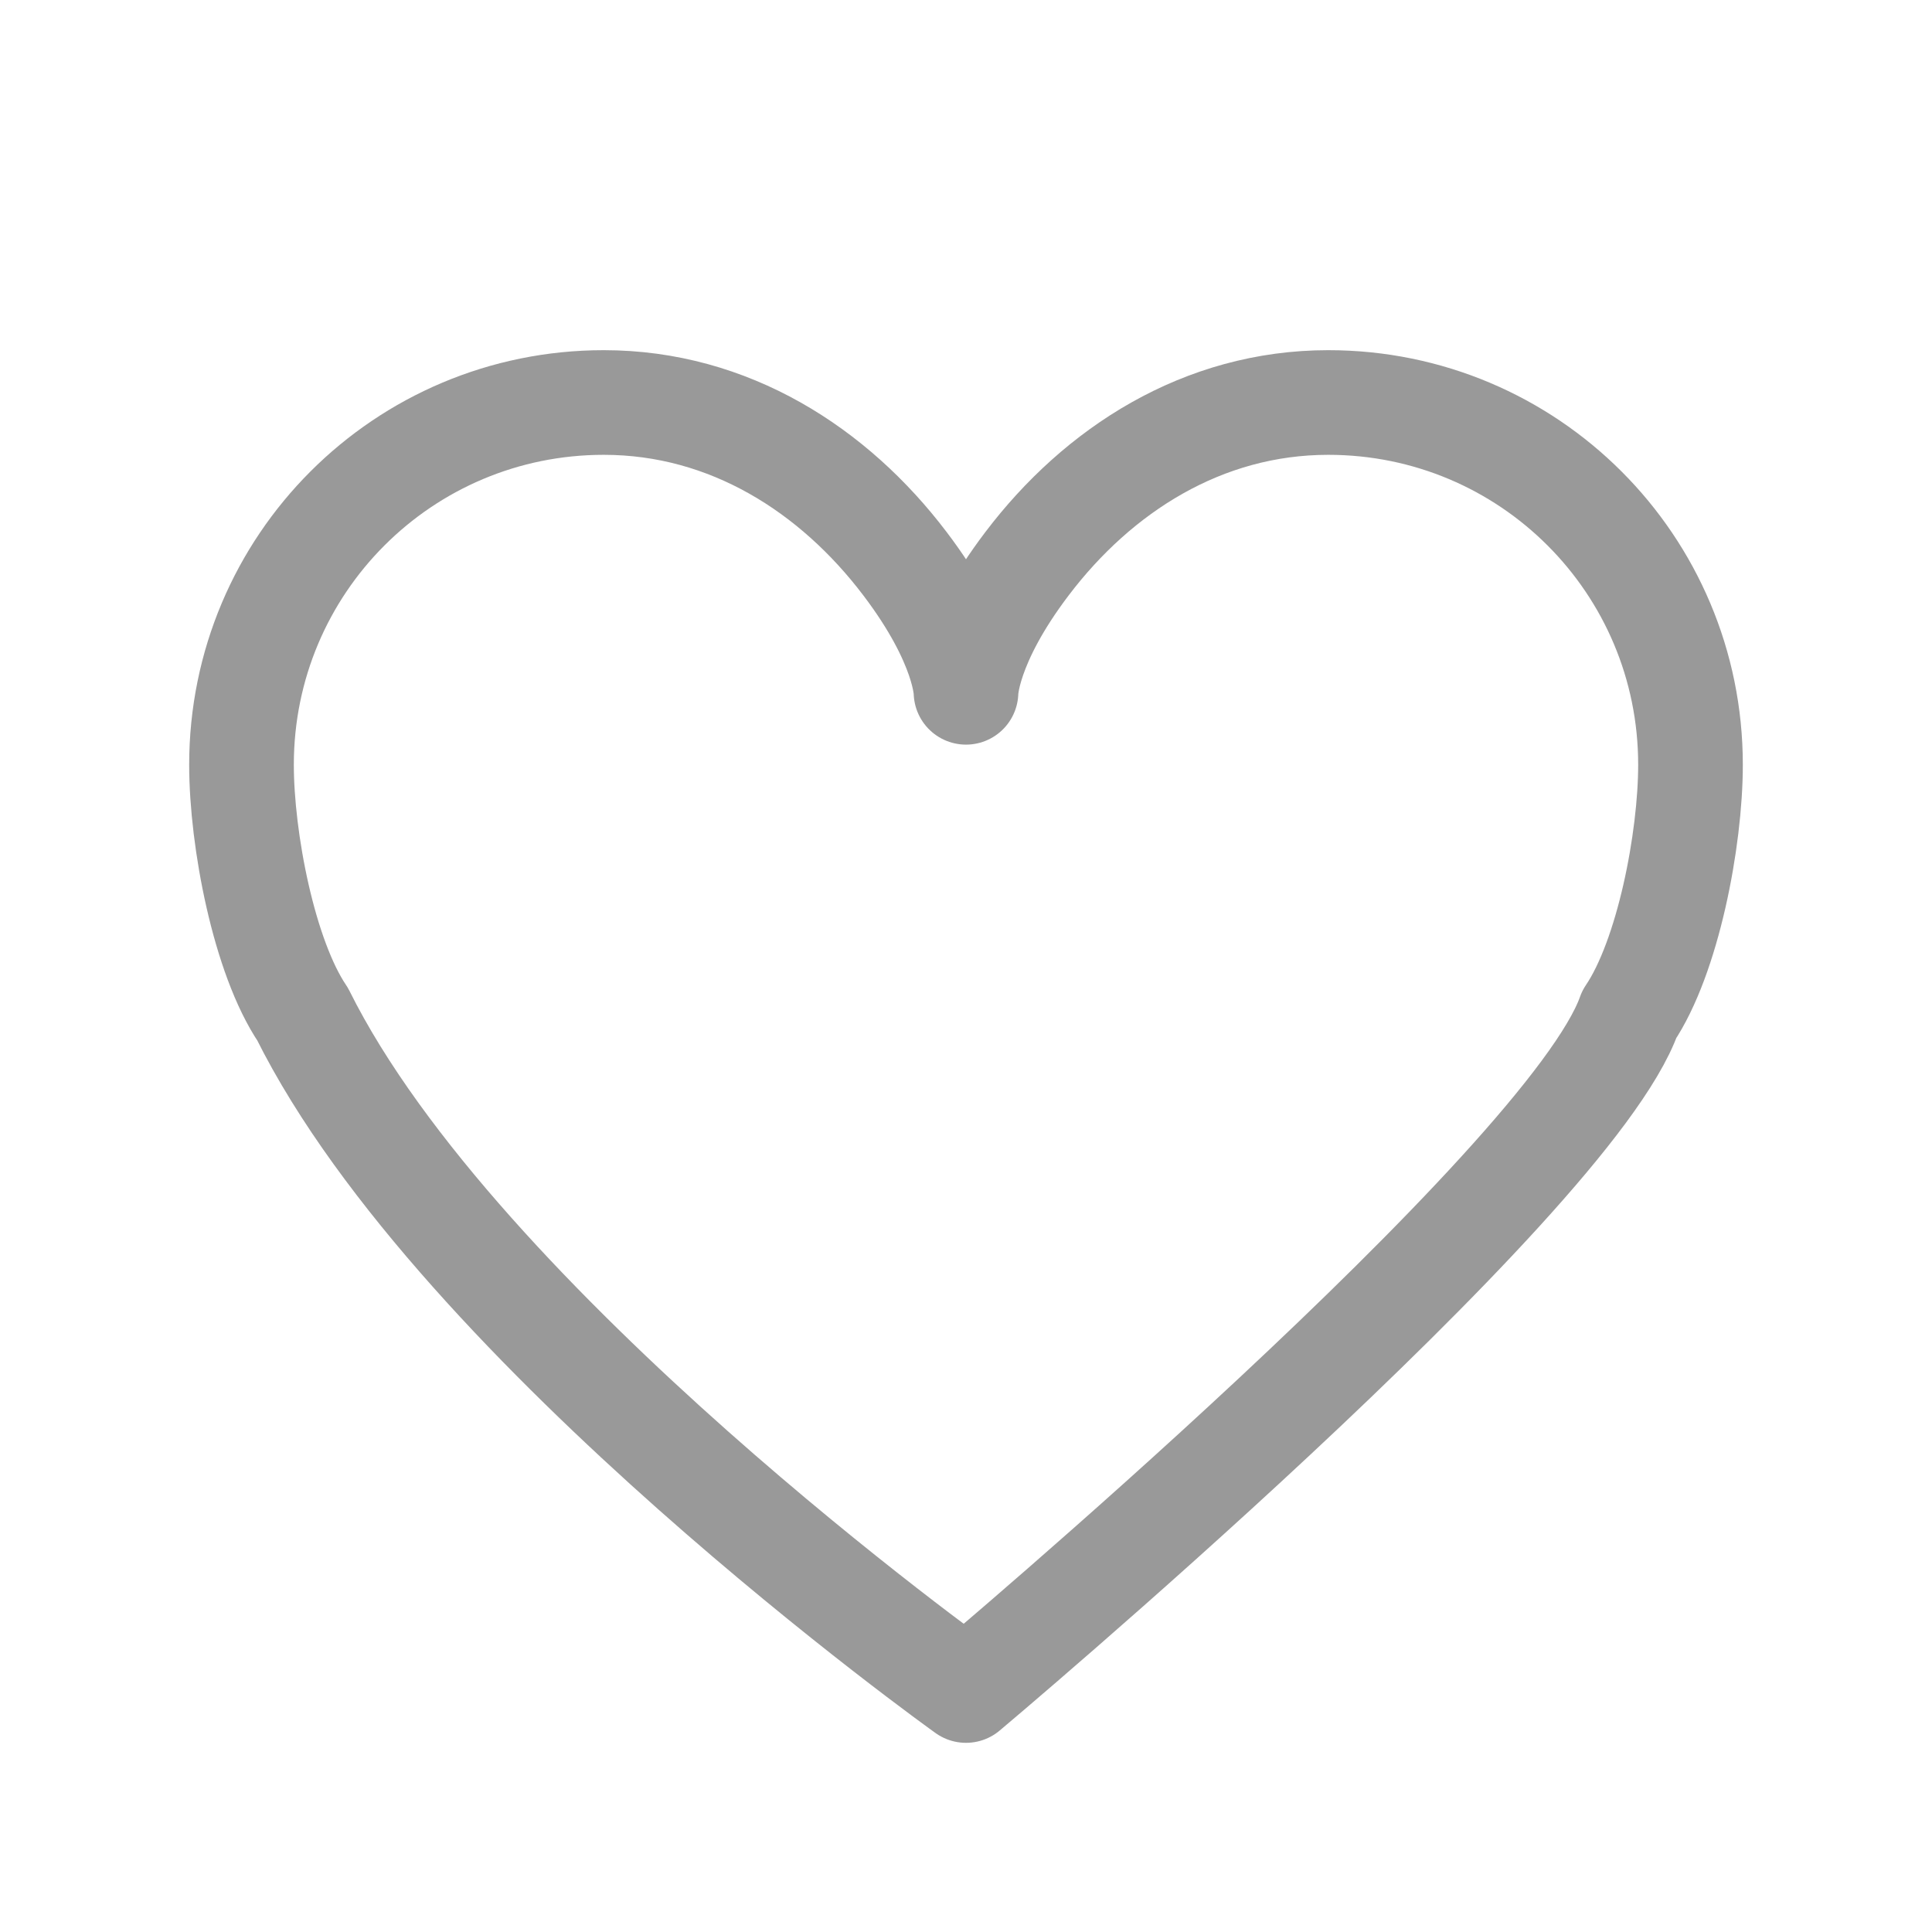
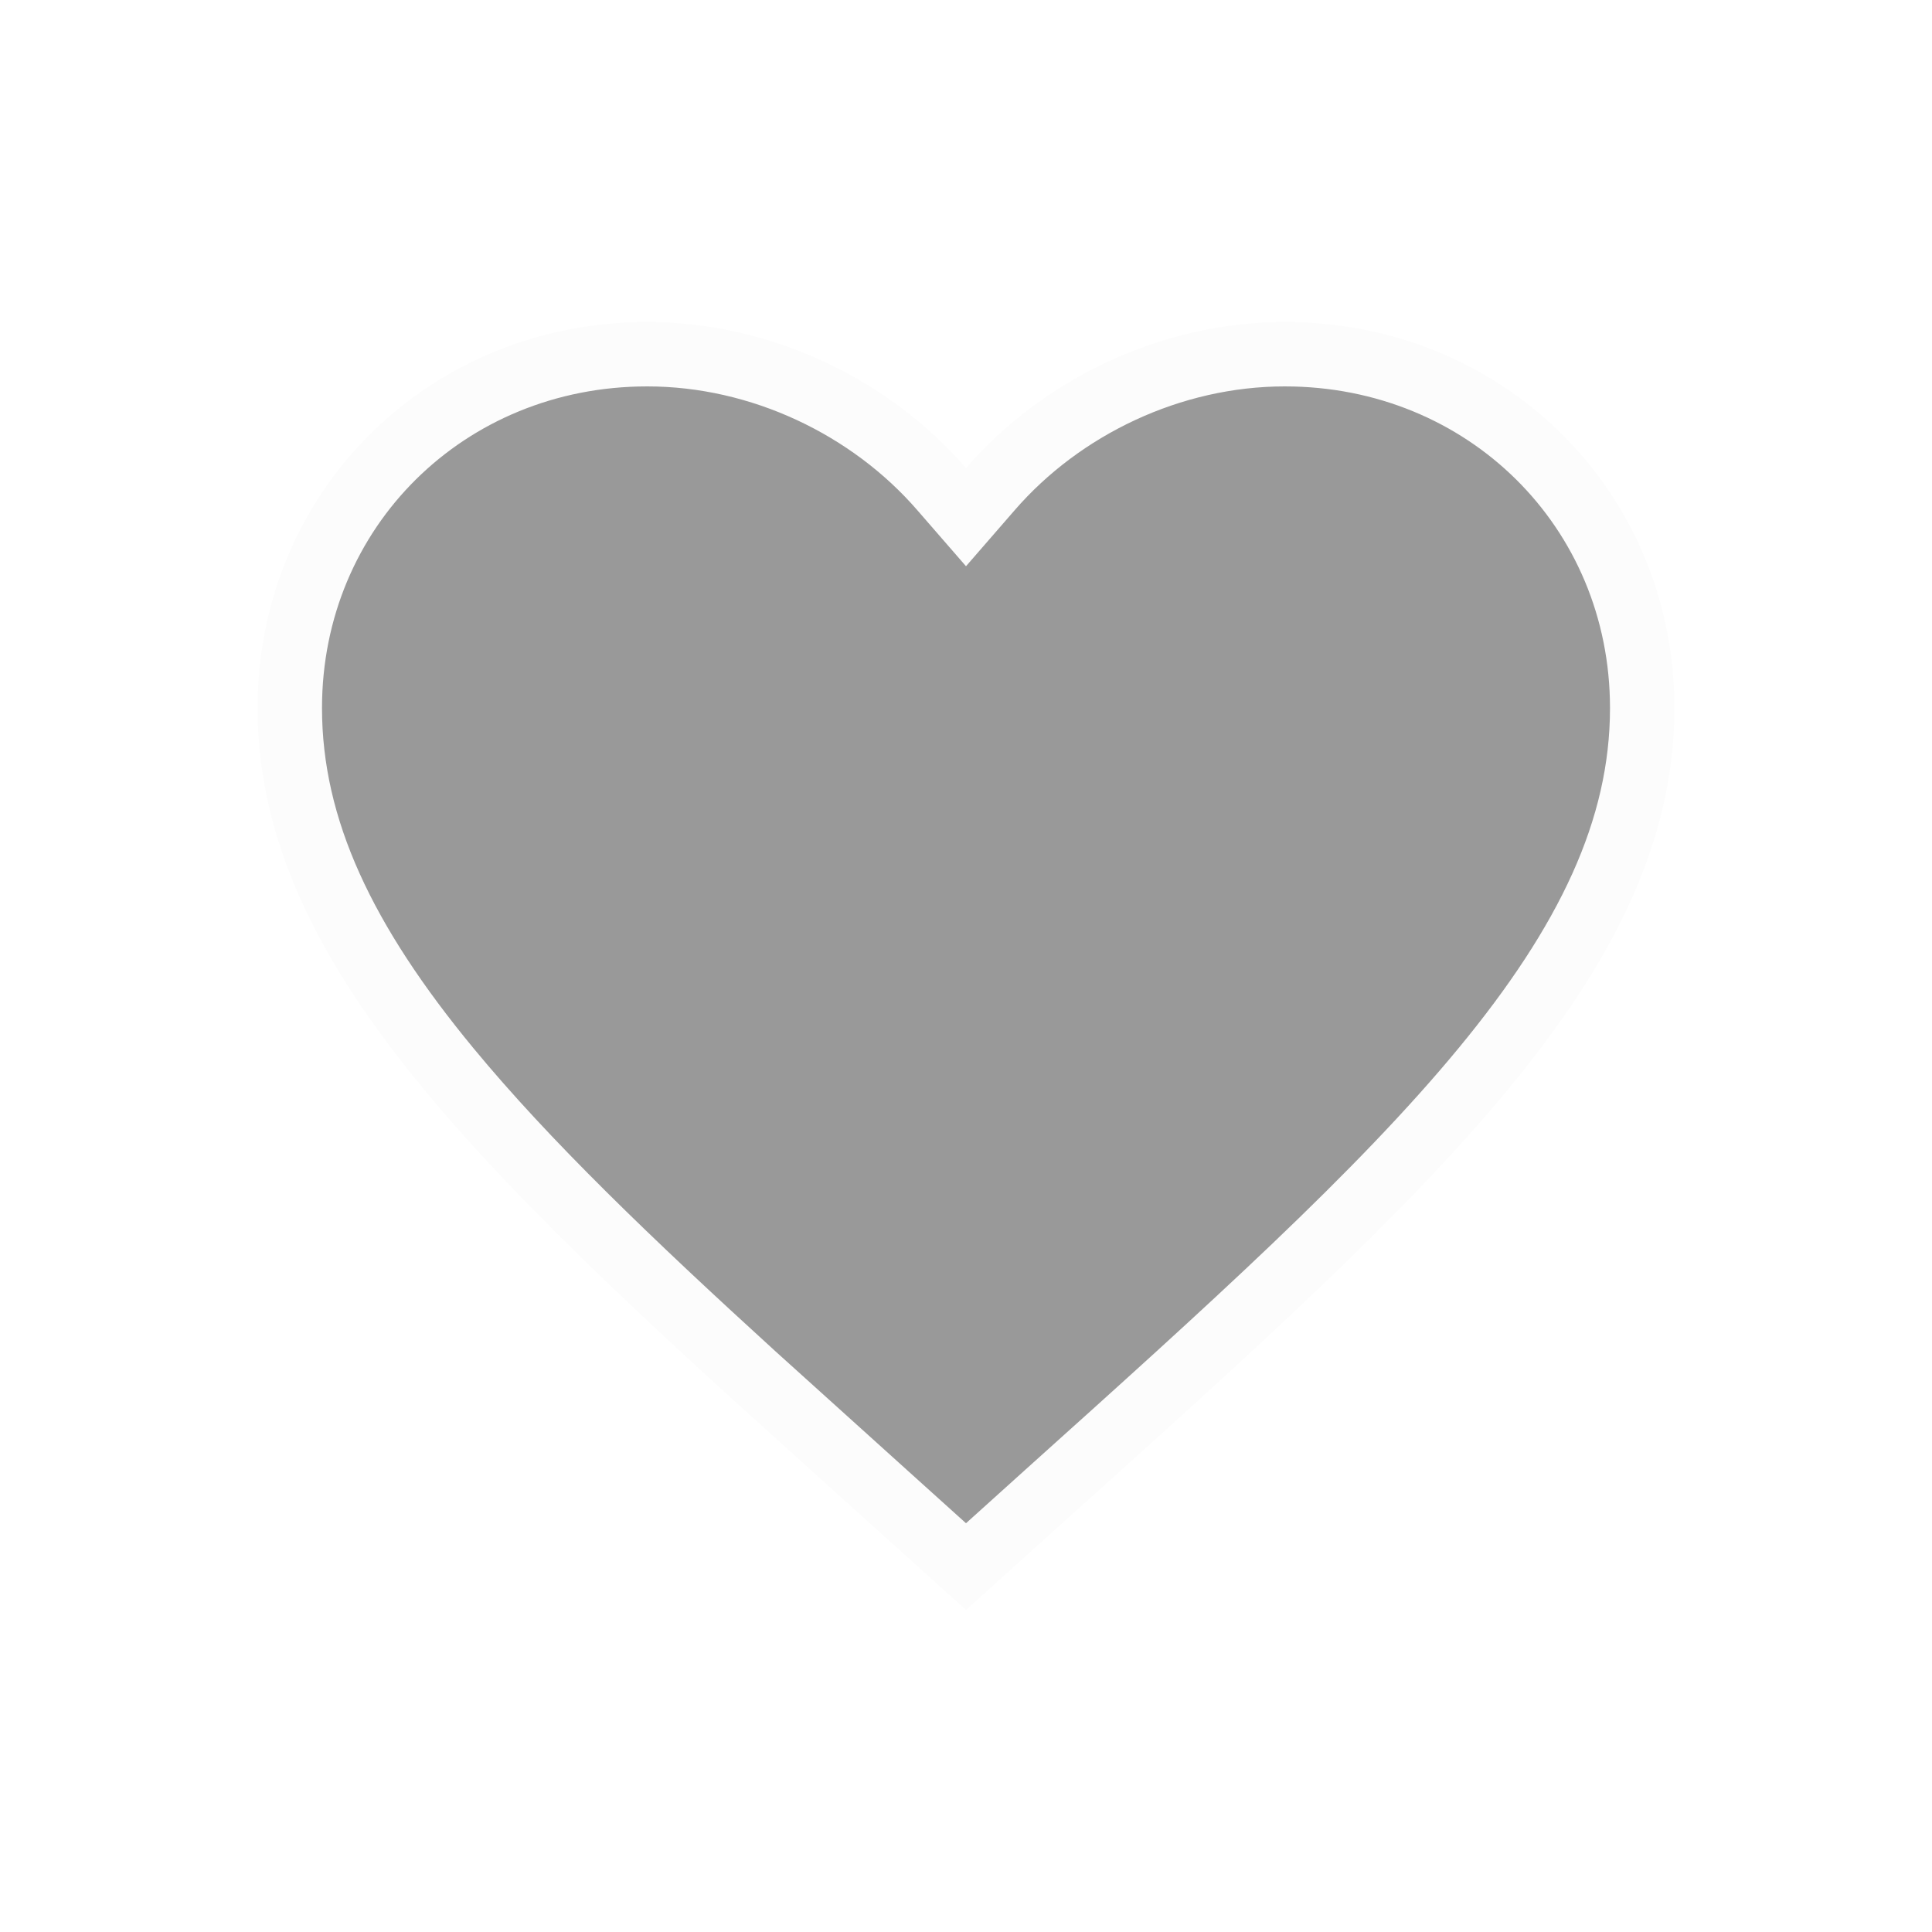
- <svg xmlns="http://www.w3.org/2000/svg" width="24" height="24" viewBox="0 0 24 24" fill="none">
-   <path d="M12 8.6C12 8.6 12 8 11.24 7C10.36 5.84 9.06 5 7.5 5C5.01 5 3 7.01 3 9.5C3 10.43 3.28 11.89 3.76 12.6C5.7 16.5 12 21 12 21M12 8.6C12 8.6 12 8 12.76 7C13.64 5.84 14.94 5 16.5 5C18.99 5 21 7.01 21 9.5C21 10.43 20.72 11.89 20.24 12.6C19.5 14.7 12 21 12 21" stroke="#999999" stroke-width="1.3" stroke-linecap="round" stroke-linejoin="round" />
+ <svg xmlns="http://www.w3.org/2000/svg" width="30" height="30" viewBox="0 0 30 30" fill="none">
+   <path d="M19.95 5.5C23.067 5.5 25.5 7.908 25.5 10.994C25.5 12.883 24.645 14.642 23.036 16.592C21.422 18.548 19.103 20.636 16.261 23.189L16.26 23.19L15 24.326L13.74 23.19L13.739 23.189L11.708 21.356C9.781 19.6 8.174 18.059 6.964 16.592C5.355 14.642 4.5 12.883 4.5 10.994C4.5 7.908 6.933 5.5 10.05 5.5C11.814 5.5 13.515 6.317 14.622 7.595L15 8.03L15.378 7.595C16.485 6.317 18.186 5.5 19.95 5.5Z" fill="black" fill-opacity="0.4" stroke="#FCFCFC" />
</svg>
